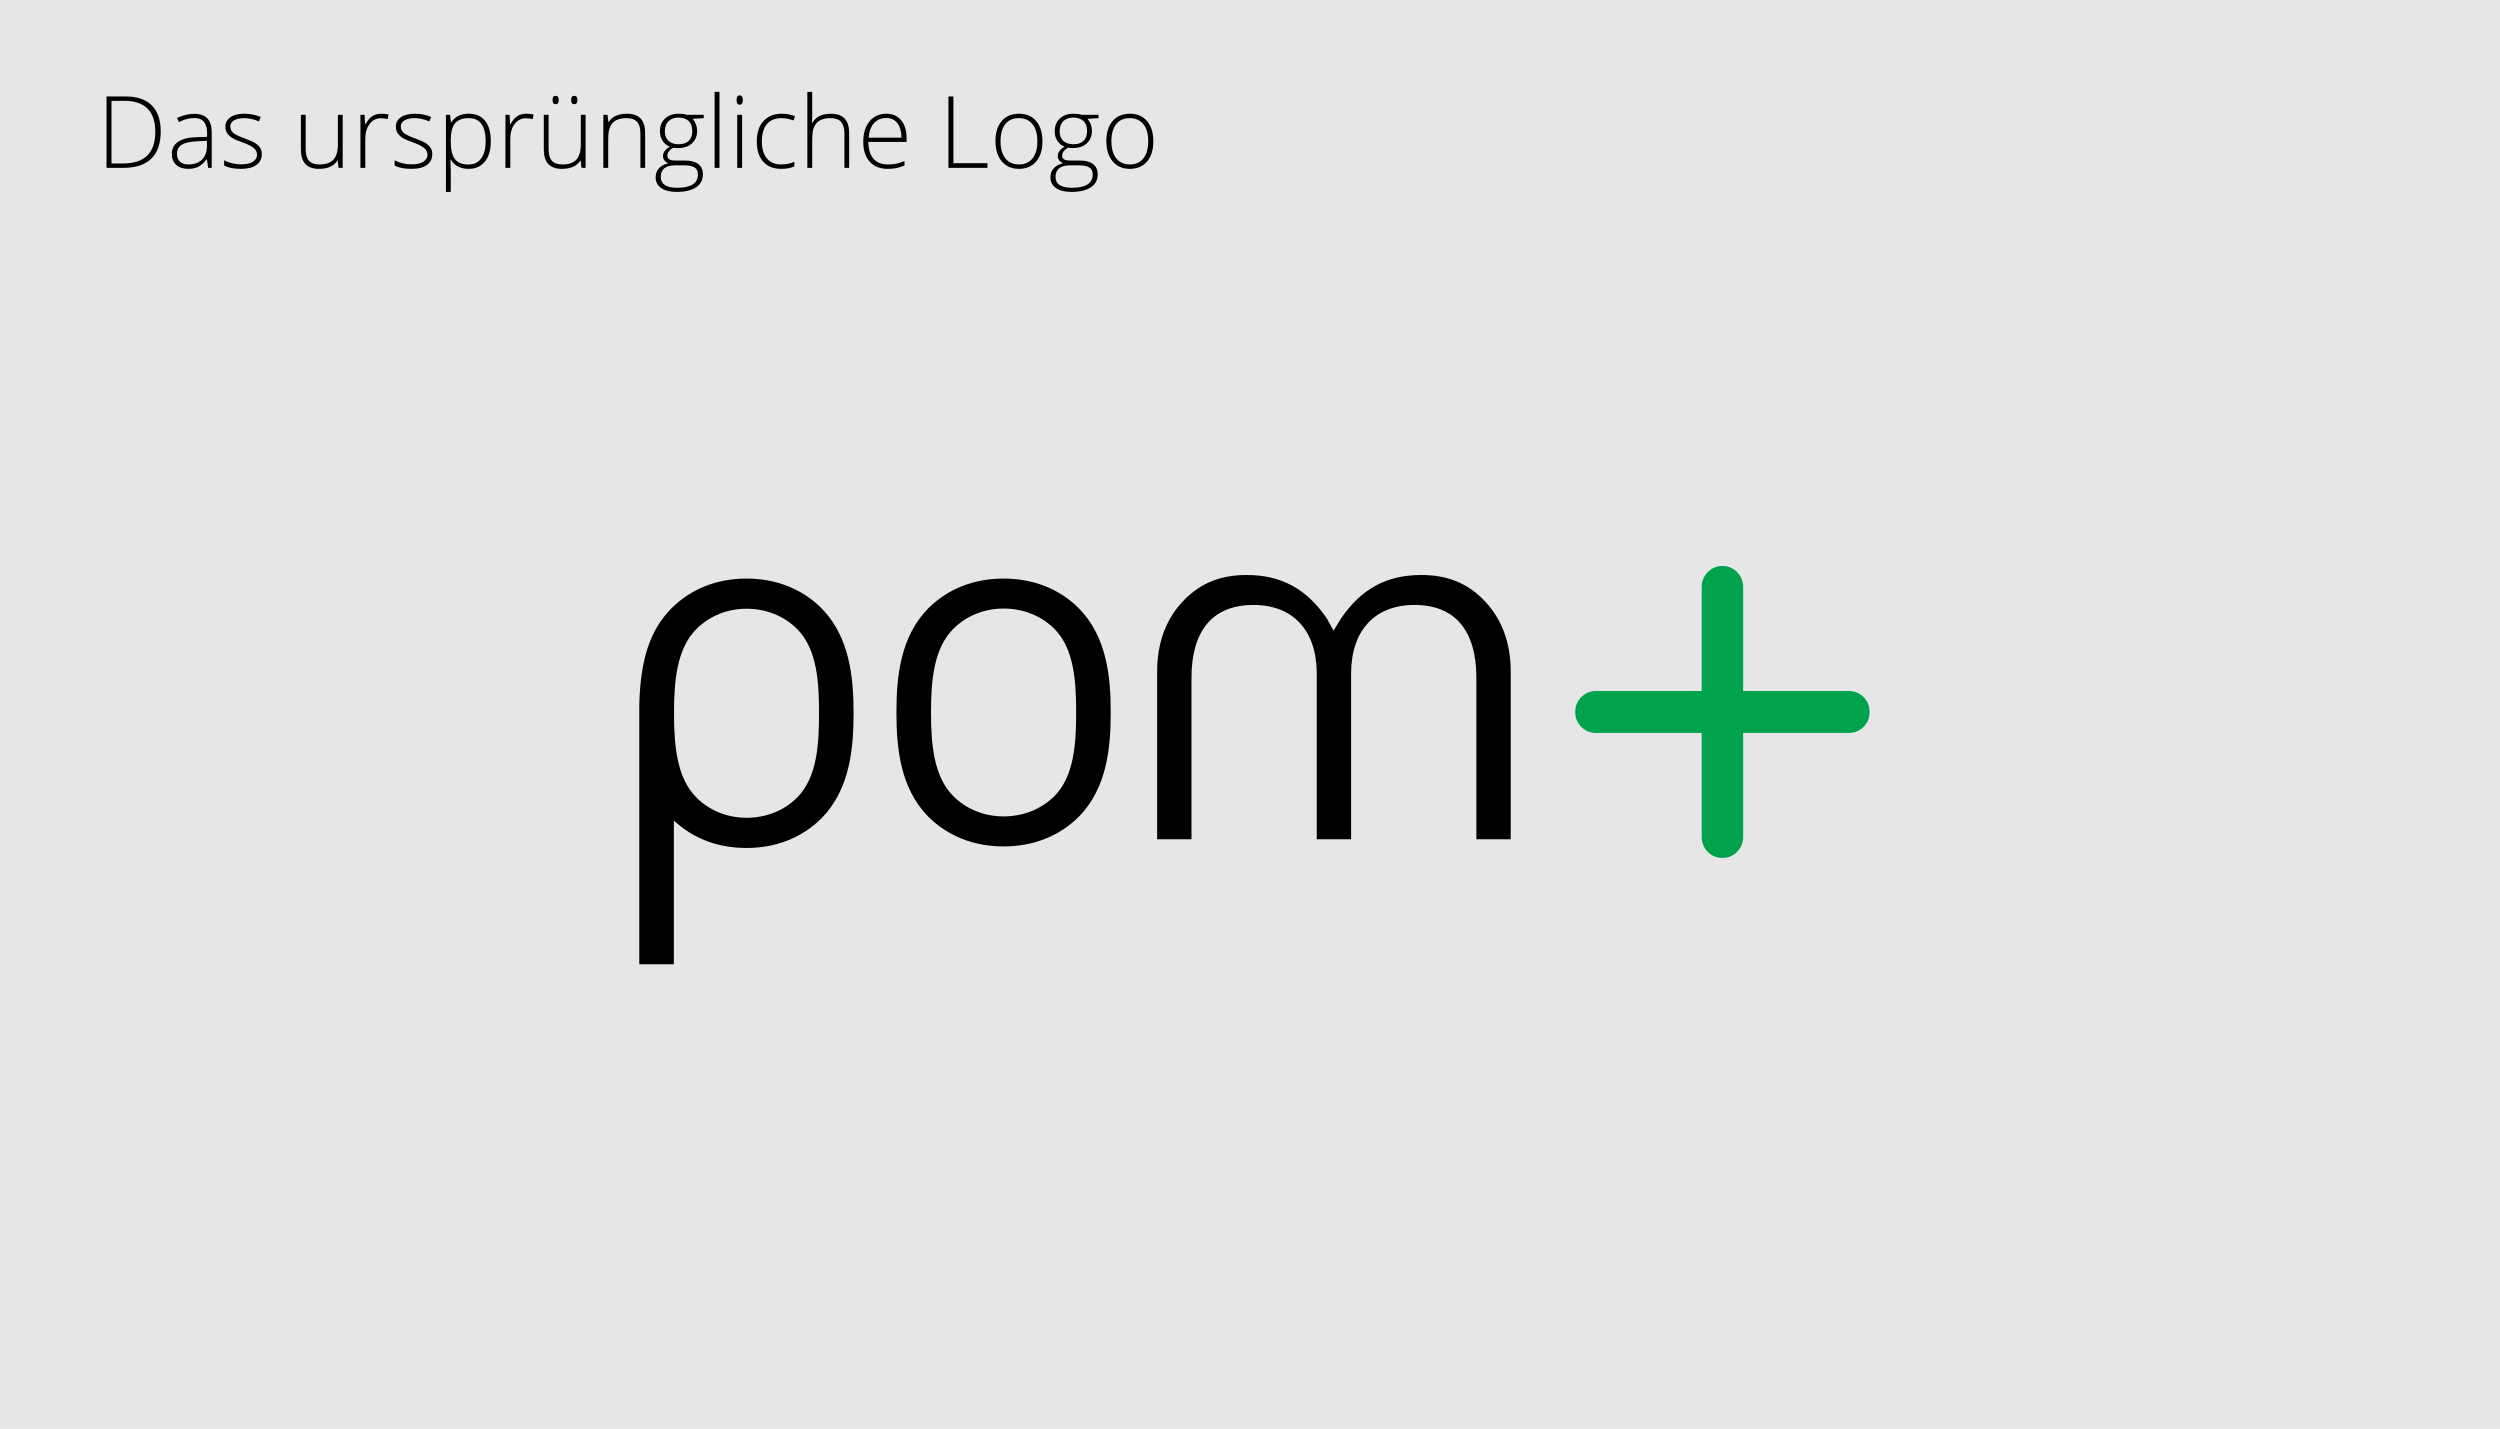
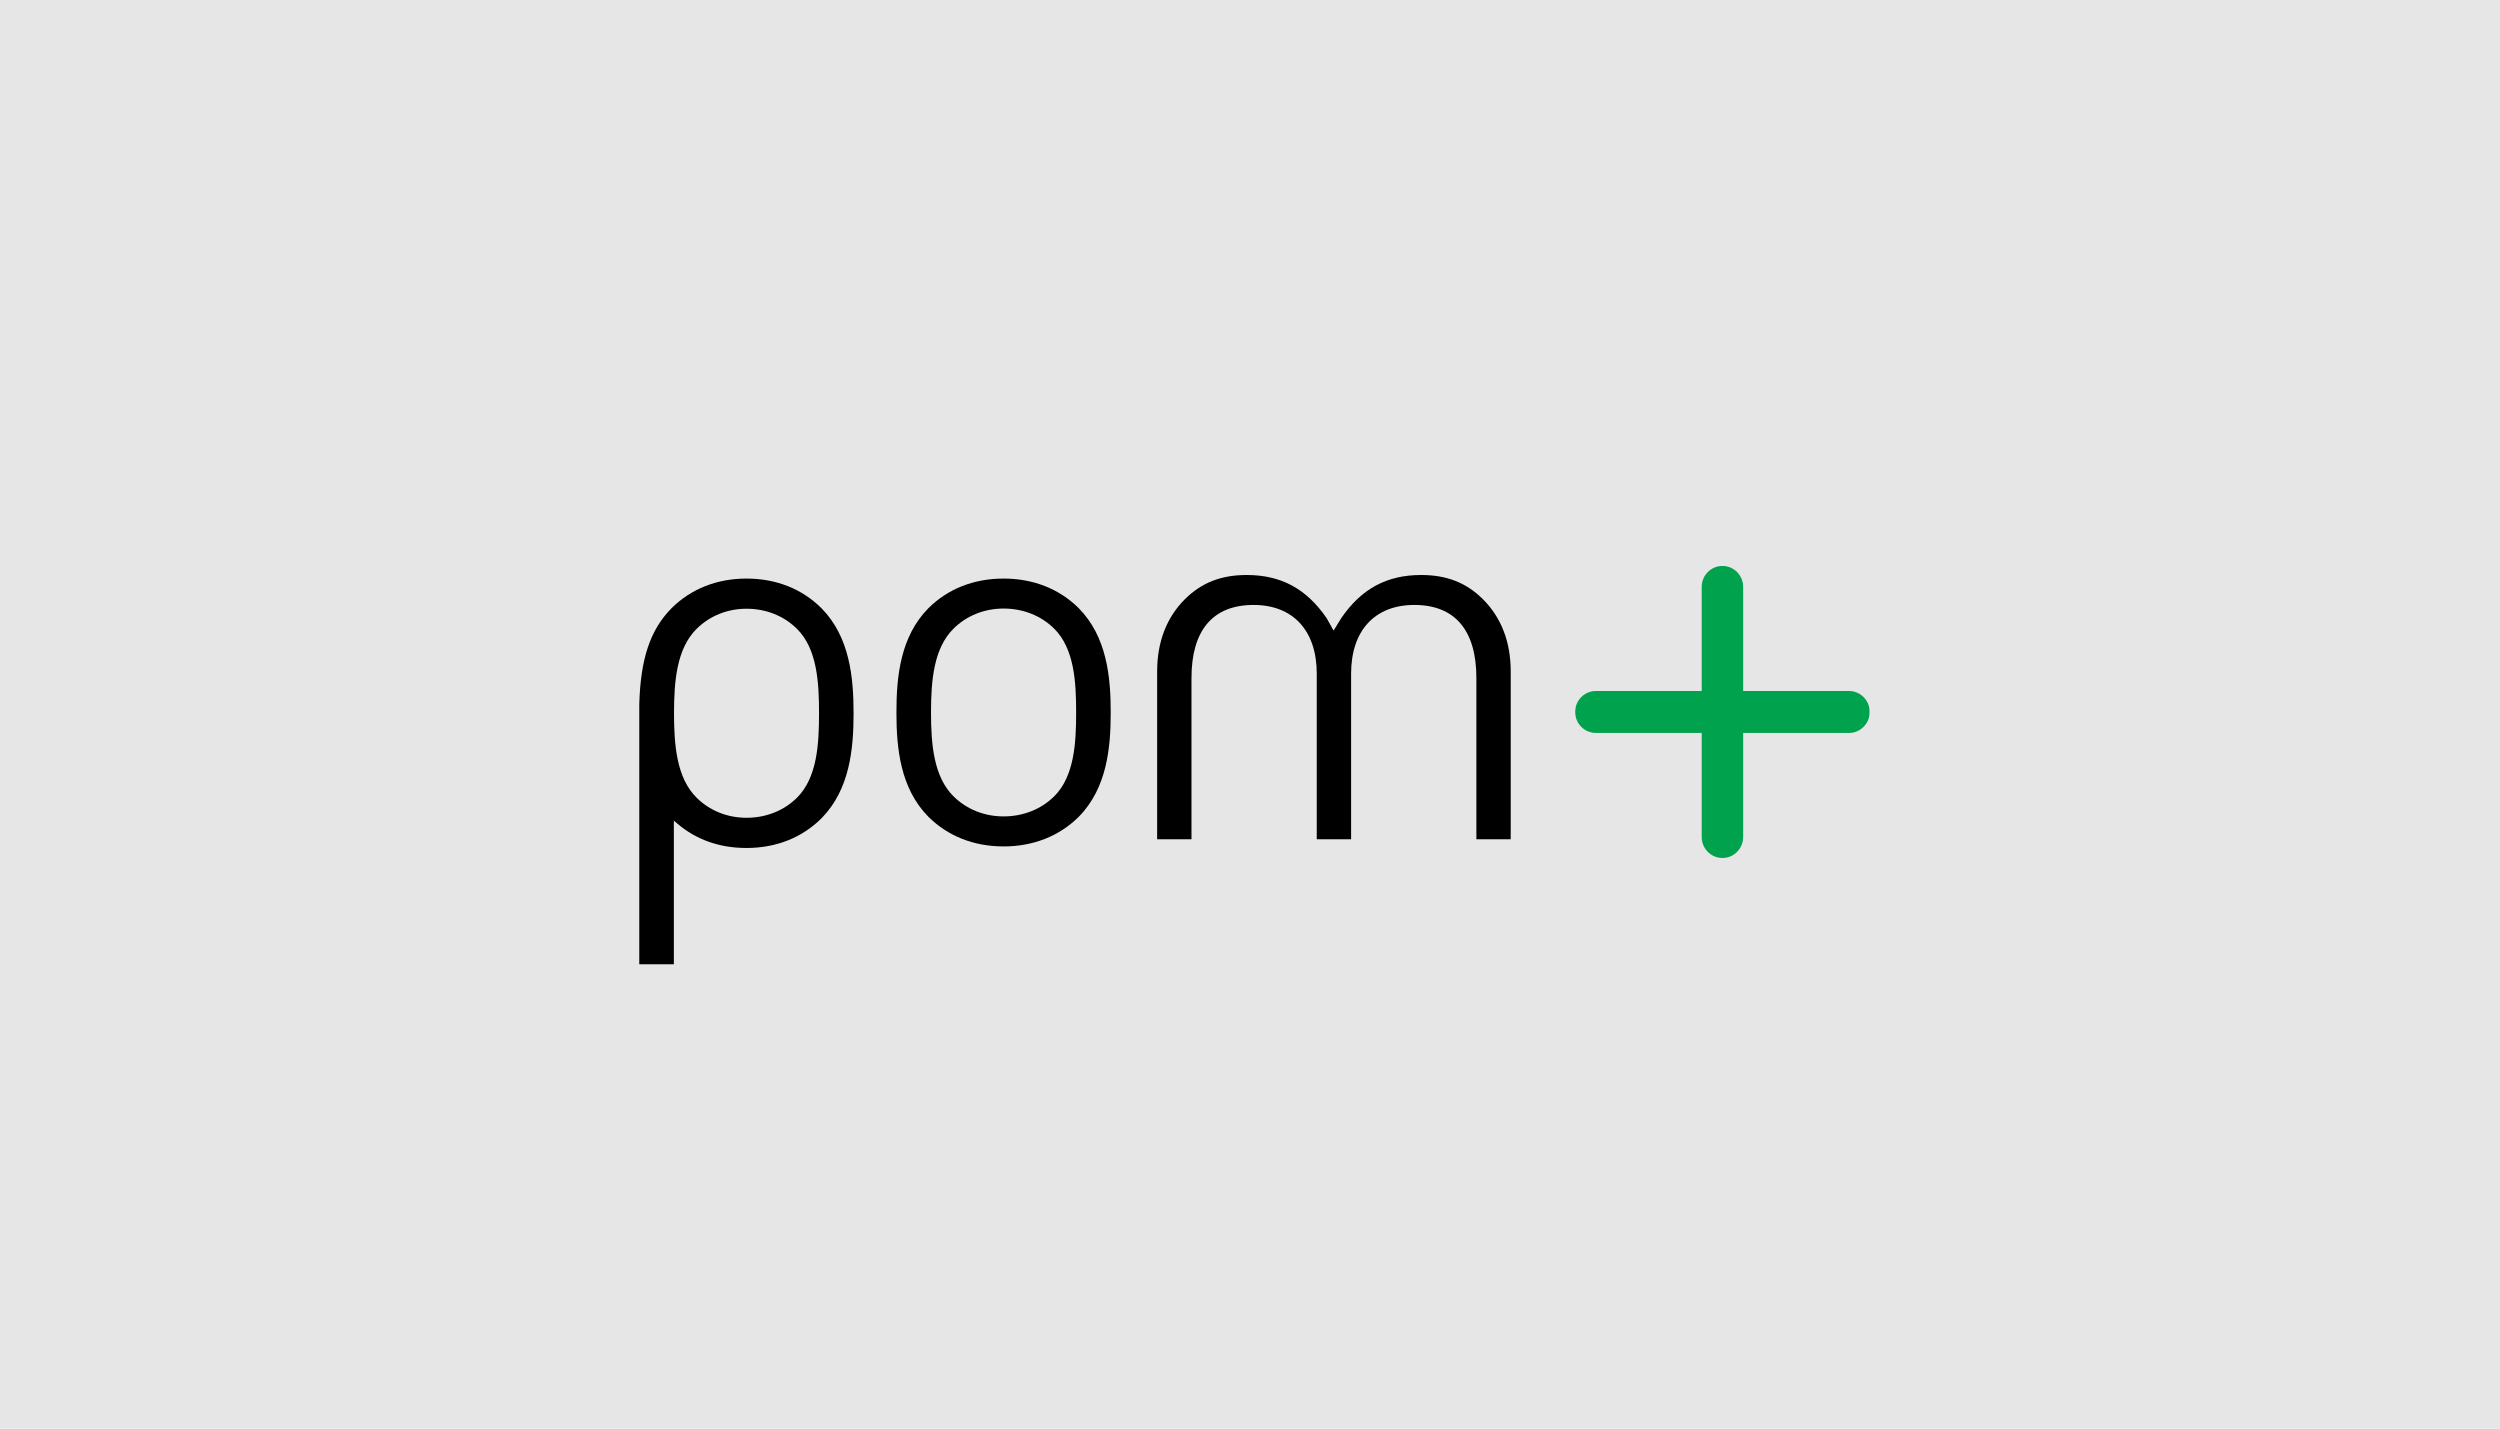
<svg xmlns="http://www.w3.org/2000/svg" xmlns:xlink="http://www.w3.org/1999/xlink" width="700px" height="400px" viewBox="0 0 700 400" version="1.1">
  <defs>
    <polygon id="path-1" points="0.041 0.458 82.519 0.458 82.519 82.237 0.041 82.237" />
  </defs>
  <g id="pom_logo_01" stroke="none" stroke-width="1" fill="none" fill-rule="evenodd">
    <rect fill="#FFFFFF" x="0" y="0" width="700" height="400" />
    <rect id="Rectangle" fill="#000000" opacity="0.1" x="0" y="0" width="700" height="400" />
    <g id="Group-10" transform="translate(178.5, 158)">
      <g id="Group-3" transform="translate(262.5, 0)">
        <mask id="mask-2" fill="white">
          <use xlink:href="#path-1" />
        </mask>
        <g id="Clip-2" />
        <path d="M41.283,0.458 C44.485,0.458 47.086,3.096 47.086,6.335 L47.086,35.476 L76.713,35.476 C79.915,35.476 82.519,38.112 82.519,41.357 C82.519,44.588 79.915,47.227 76.713,47.227 L47.086,47.227 L47.086,76.362 C47.086,79.609 44.485,82.237 41.283,82.237 C38.08,82.237 35.474,79.609 35.474,76.362 L35.474,47.227 L5.852,47.227 C2.647,47.227 0.041,44.588 0.041,41.357 C0.041,38.112 2.647,35.476 5.852,35.476 L35.474,35.476 L35.474,6.335 C35.474,3.096 38.08,0.458 41.283,0.458" id="Fill-1" fill="#00A24E" mask="url(#mask-2)" />
      </g>
      <path d="M194.358,17.596 L194.894,18.563 L195.488,17.625 L197.028,15.107 C202.685,6.849 209.804,3 219.429,3 C226.569,3 232.066,5.15 236.711,9.77 C241.877,14.928 244.5,21.745 244.5,30.027 L244.5,77 L234.886,77 L234.886,31.838 C234.886,18.461 228.876,11.386 217.515,11.386 C206.428,11.386 199.811,18.573 199.811,30.624 L199.811,77 L190.192,77 L190.192,30.624 C190.189,18.573 183.572,11.386 172.485,11.386 C161.119,11.386 155.114,18.461 155.114,31.838 L155.114,77 L145.5,77 L145.5,30.027 C145.5,21.745 148.121,14.928 153.283,9.763 C157.934,5.15 163.426,3 170.571,3 C180.198,3 187.317,6.849 192.972,15.107 C192.972,15.118 194.358,17.596 194.358,17.596" id="Fill-4" fill="#000000" />
      <path d="M123.537,70.713 C131.433,62.718 132.5,51.453 132.5,41.499 C132.5,31.536 131.433,20.28 123.537,12.282 C118.075,6.862 110.802,4 102.501,4 C94.195,4 86.925,6.862 81.468,12.279 C73.565,20.28 72.5,31.536 72.5,41.499 C72.5,51.453 73.565,62.718 81.46,70.705 C86.925,76.13 94.195,79 102.501,79 C110.802,79 118.072,76.13 123.537,70.713 M88.471,64.962 C82.943,59.474 82.183,50.443 82.183,41.499 C82.183,32.546 82.943,23.518 88.471,18.033 C92.132,14.401 97.116,12.392 102.501,12.392 C107.982,12.392 113.023,14.401 116.682,18.033 C122.344,23.653 122.819,33.094 122.819,41.499 C122.819,49.901 122.344,59.341 116.682,64.962 C113.023,68.594 107.982,70.595 102.501,70.595 C97.116,70.595 92.132,68.594 88.471,64.962" id="Fill-6" fill="#000000" />
      <path d="M10.178,71.773 L11.242,72.686 C16.534,77.158 23.019,79.433 30.525,79.433 C38.822,79.433 46.092,76.547 51.544,71.096 C59.436,63.053 60.5,51.729 60.5,41.713 C60.5,31.696 59.436,20.375 51.547,12.34 C46.092,6.884 38.822,4 30.525,4 C22.231,4 14.961,6.884 9.503,12.332 C3.523,18.425 0.855,26.469 0.5,39.201 L0.5,112 L10.178,112 L10.178,71.773 Z M16.505,65.312 C10.985,59.799 10.223,50.711 10.223,41.713 C10.223,32.72 10.985,23.629 16.505,18.124 C20.169,14.458 25.143,12.445 30.525,12.445 C36.004,12.445 41.036,14.458 44.697,18.124 C50.354,23.771 50.827,33.255 50.827,41.713 C50.827,50.168 50.354,59.66 44.697,65.312 C41.036,68.976 36.004,70.978 30.525,70.978 C25.143,70.978 20.169,68.976 16.505,65.312 L16.505,65.312 Z" id="Fill-8" fill="#000000" />
    </g>
-     <text id="Das-ursprüngliche-Lo" font-family="OpenSans-Light, Open Sans" font-size="28" font-weight="300" line-spacing="36" fill="#000000">
-       <tspan x="27" y="47">Das ursprüngliche Logo</tspan>
-     </text>
  </g>
</svg>
